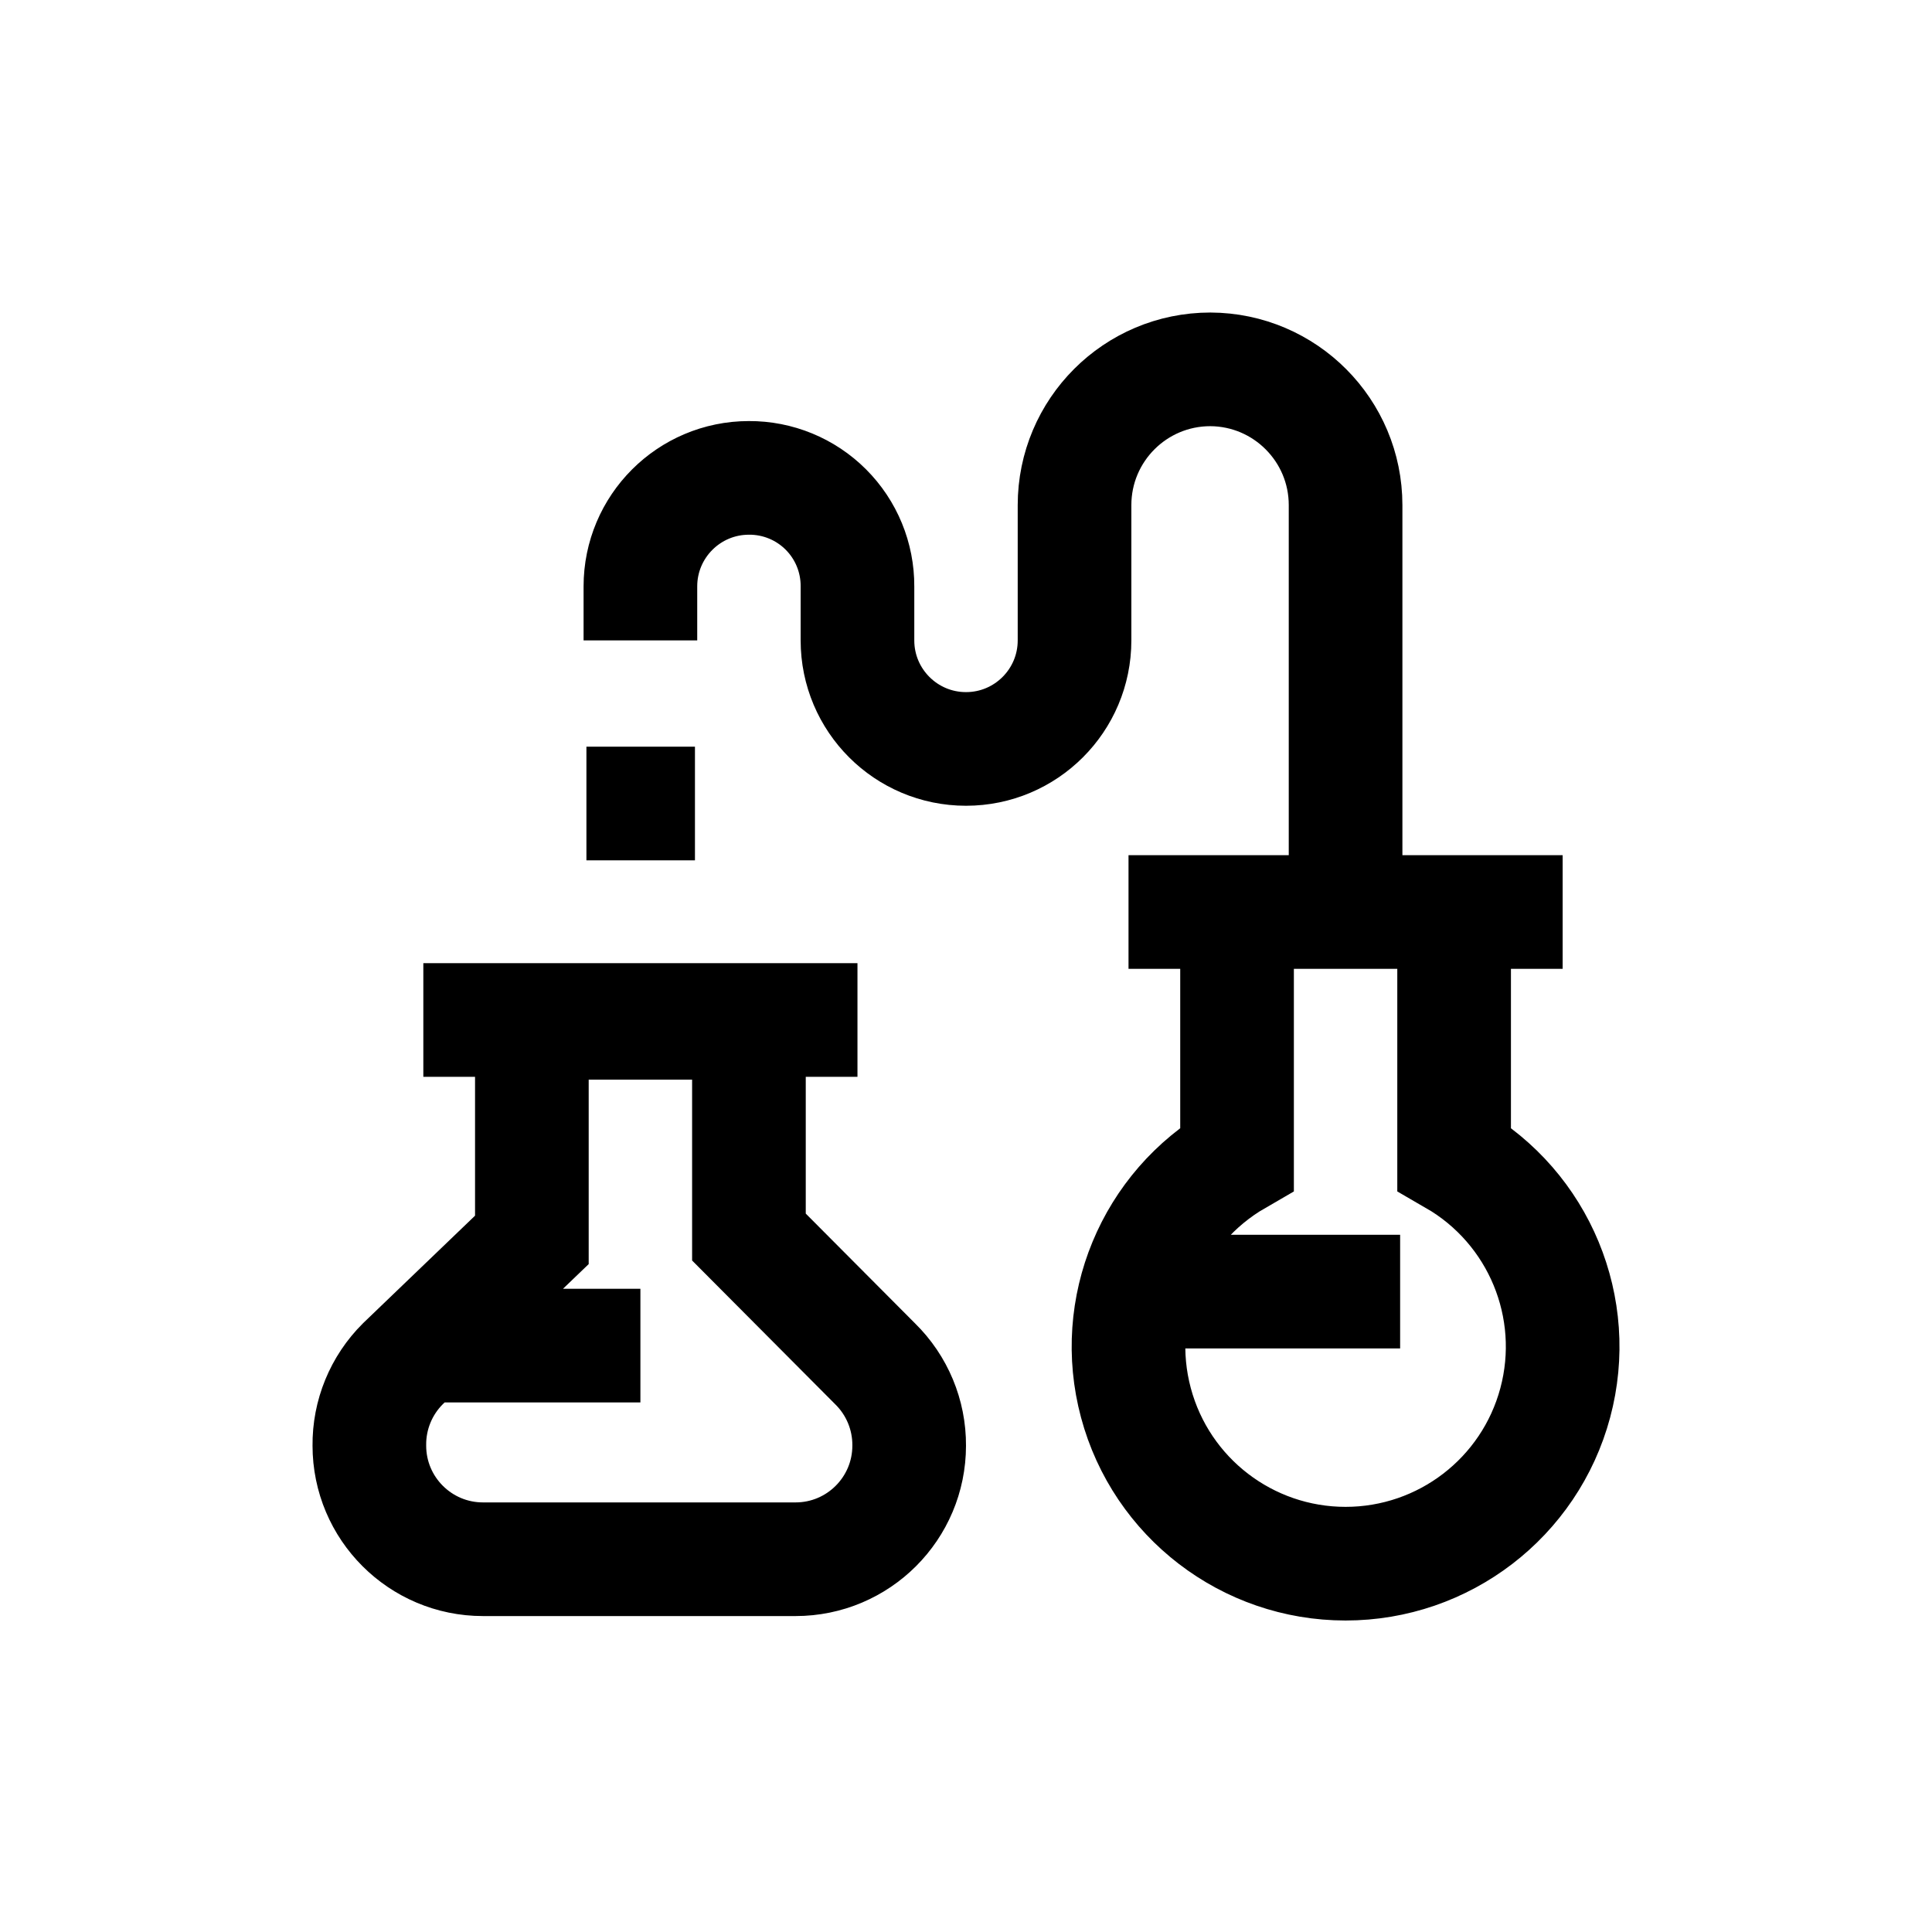
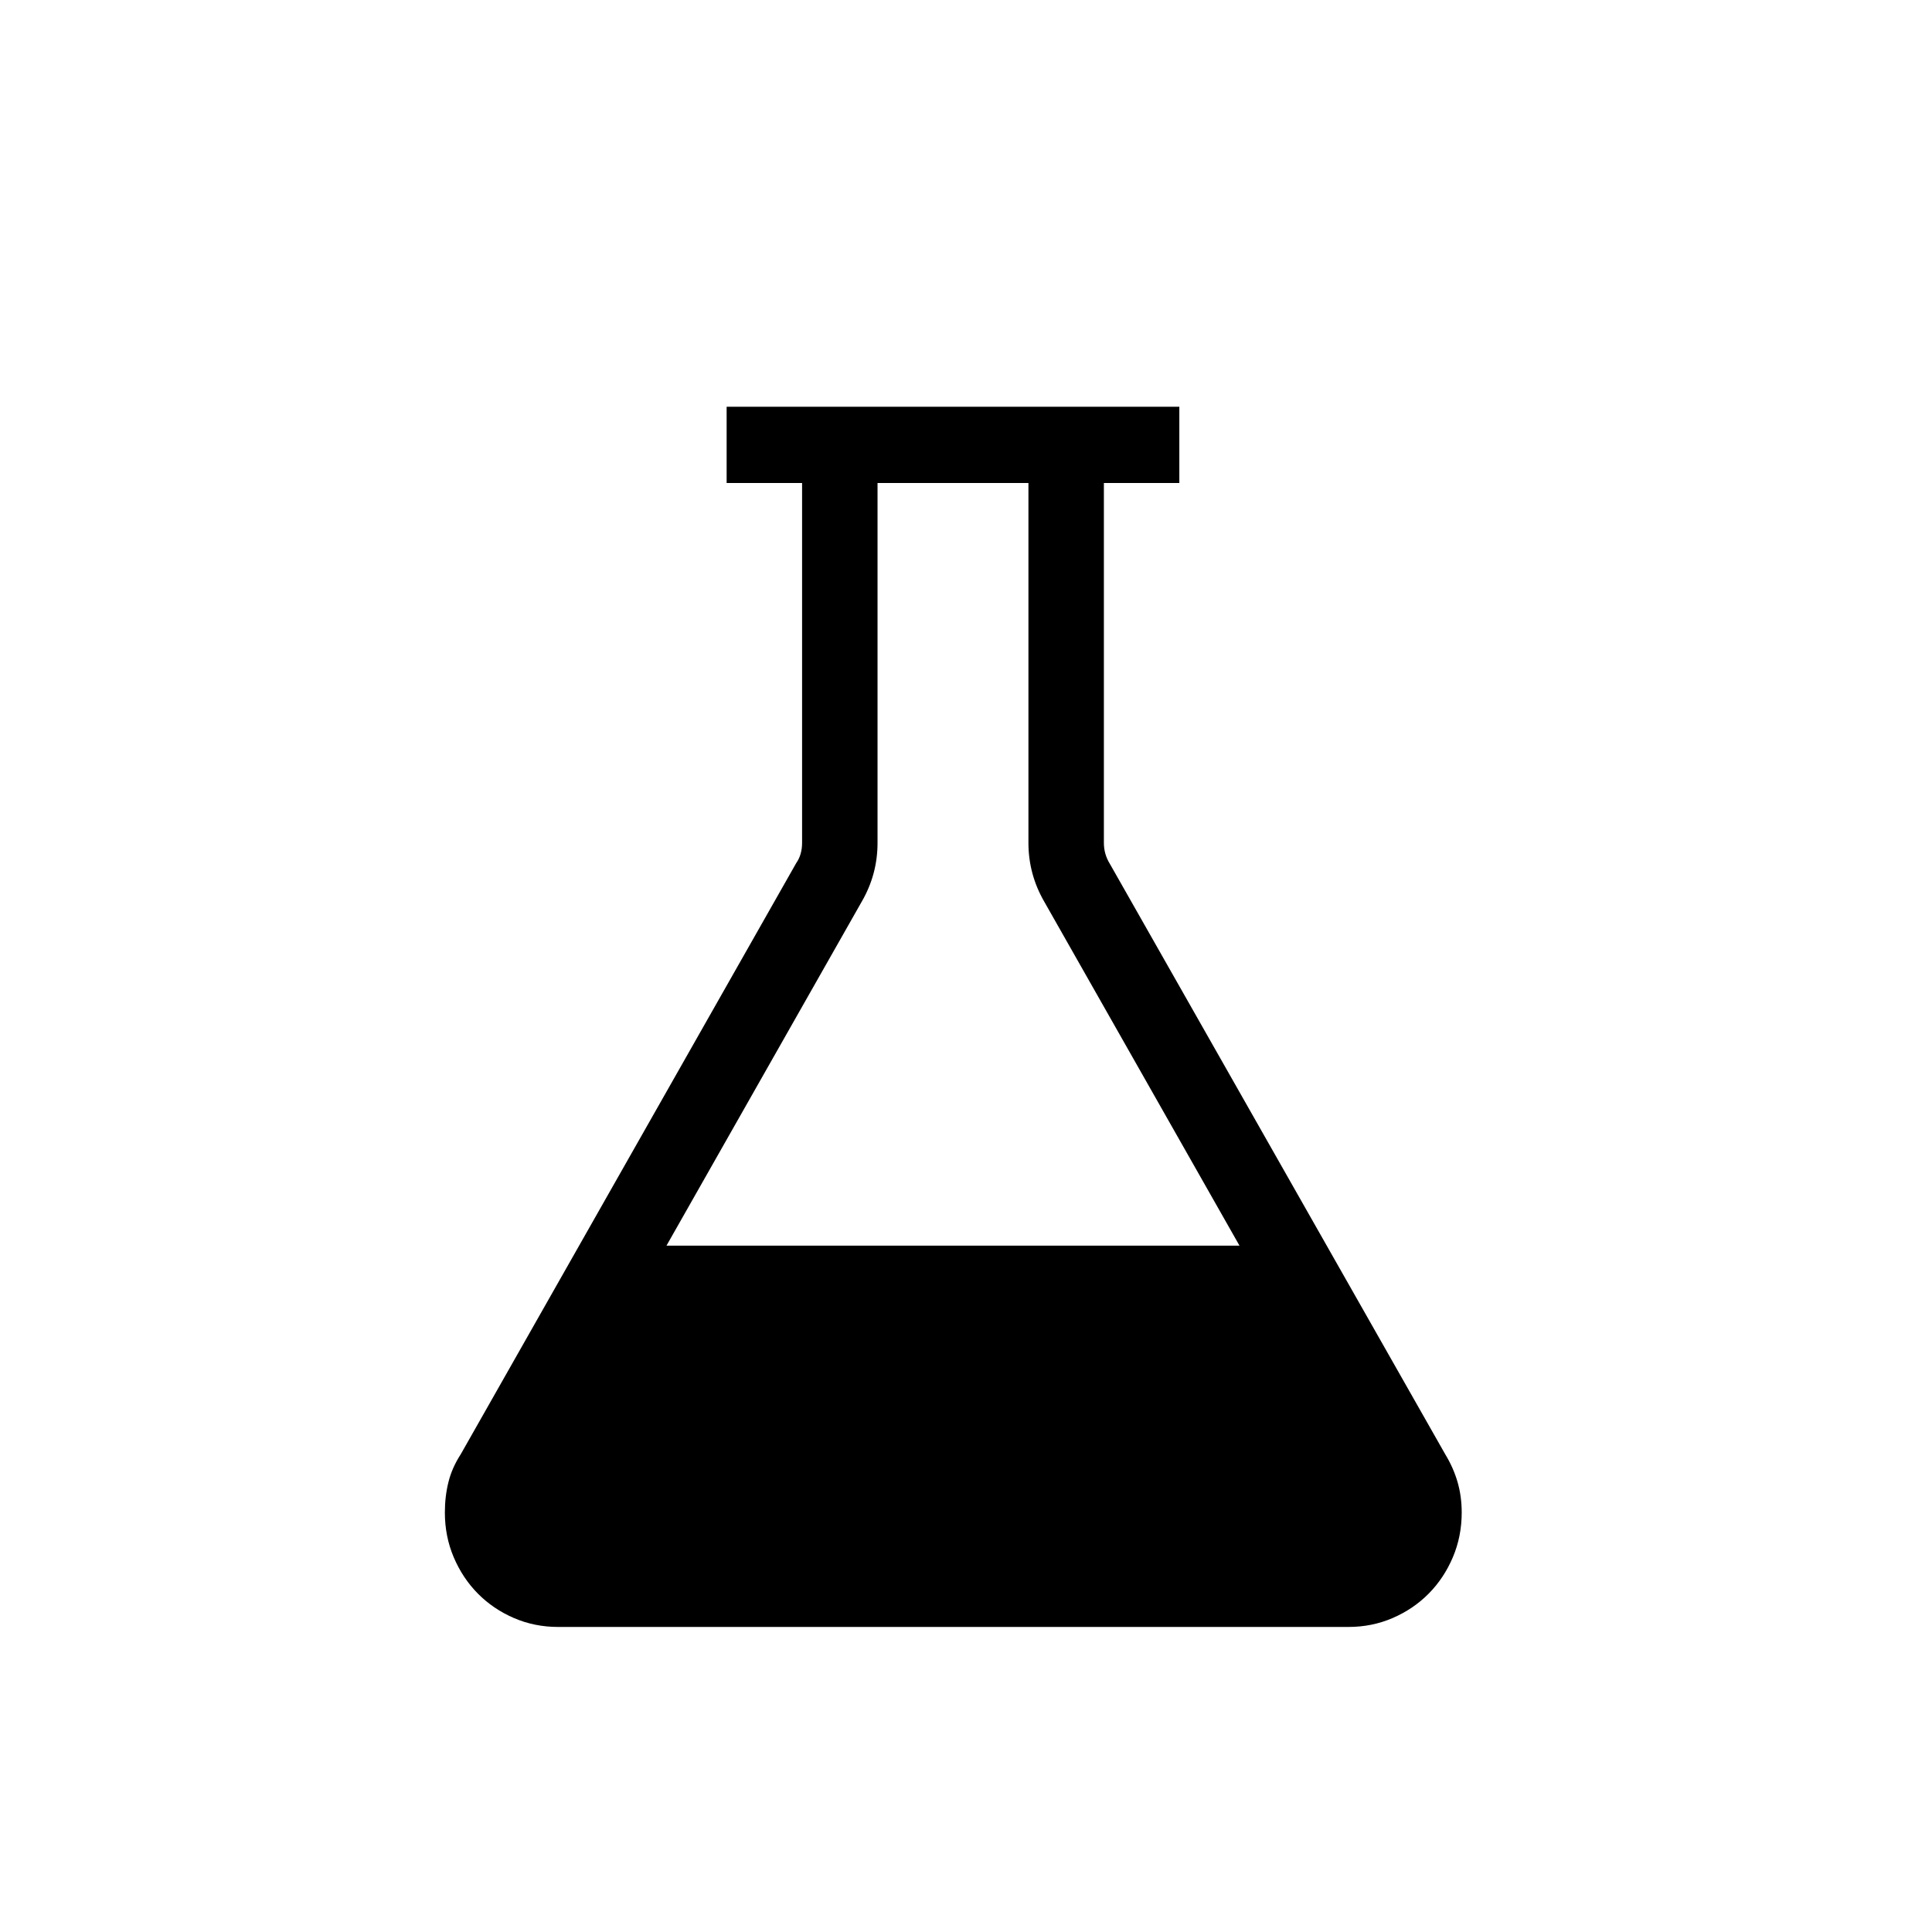
- <svg xmlns="http://www.w3.org/2000/svg" fill="transparent" stroke="currentColor" stroke-width="2" viewBox="-5 -5 34 34">
-   <path d="M8.18 16.77V13H4.36v3.82L2.09 19a2 2 0 0 0-.59 1.44 2 2 0 0 0 2 2H9a2 2 0 0 0 2-2 2 2 0 0 0-.6-1.44Zm-5.73-3.82h7.64m10.5 2.44v-4.34h-3.82v4.34a3.82 3.82 0 1 0 3.82 0Zm1.91-4.34h-7.64m3.82 0V3.89A2.39 2.39 0 0 0 16.3 1.5a2.39 2.39 0 0 0-2.39 2.39v2.38A1.91 1.91 0 0 1 12 8.18a1.91 1.91 0 0 1-1.91-1.91v-.95a1.9 1.9 0 0 0-1.91-1.91 1.91 1.91 0 0 0-1.91 1.91v.95m-.95 2.87h1.91m7.63 8.59h4.78m-17.19.95h3.82" />
+ <svg xmlns="http://www.w3.org/2000/svg" viewBox="-4 -6 38 38">
+   <path d="M24.425 22.602C24.534 22.781 24.615 22.965 24.669 23.152C24.723 23.34 24.75 23.539 24.75 23.75C24.75 24.062 24.692 24.355 24.576 24.629C24.46 24.902 24.302 25.141 24.101 25.344C23.9 25.547 23.664 25.707 23.393 25.824C23.123 25.941 22.833 26 22.524 26H6.976C6.667 26 6.377 25.941 6.107 25.824C5.836 25.707 5.6 25.547 5.399 25.344C5.198 25.141 5.04 24.902 4.924 24.629C4.808 24.355 4.75 24.062 4.75 23.75C4.75 23.539 4.773 23.34 4.82 23.152C4.866 22.965 4.947 22.781 5.063 22.602L11.66 10.977C11.737 10.867 11.776 10.734 11.776 10.578V3.5H10.292V2H19.196V3.5H17.712V10.578C17.712 10.727 17.751 10.863 17.828 10.988L24.425 22.602ZM13.26 10.578C13.26 10.992 13.156 11.379 12.947 11.738L9.109 18.5H20.379L16.541 11.738C16.333 11.379 16.228 10.992 16.228 10.578V3.5H13.26V10.578Z" fill="currentColor" />
</svg>
